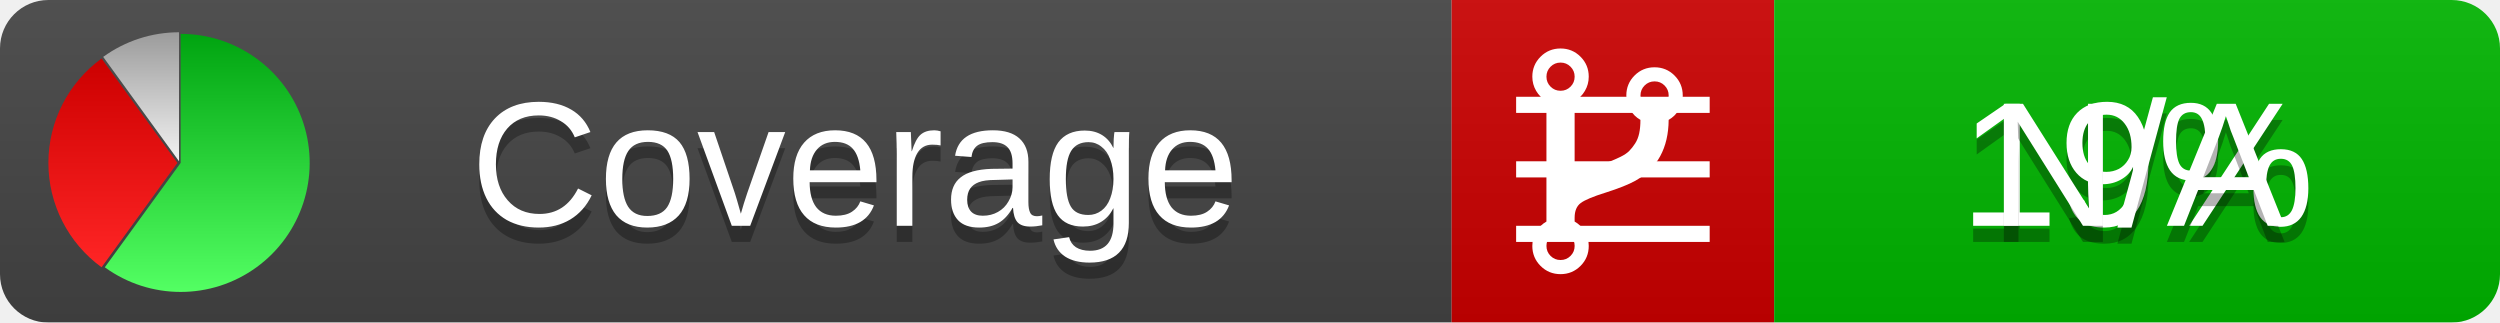
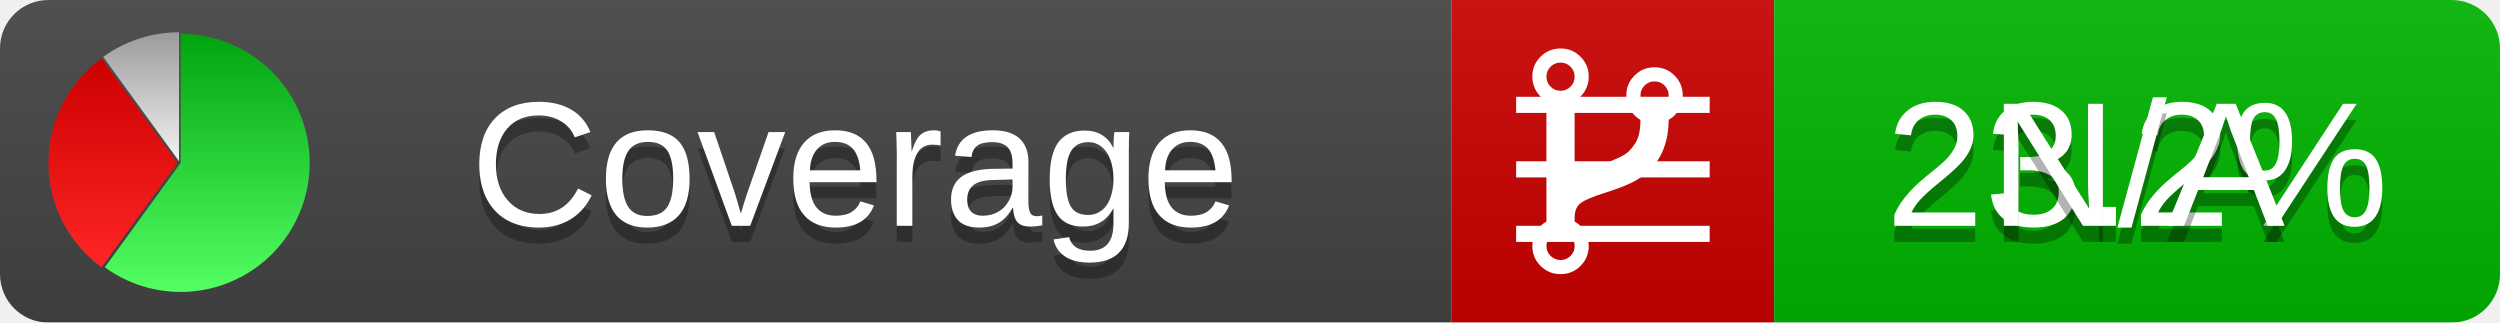
<svg xmlns="http://www.w3.org/2000/svg" xmlns:xlink="http://www.w3.org/1999/xlink" width="155" height="20">
  <style type="text/css">
          
            @keyframes fadeout {
              0 % { visibility: visible; opacity: 1; }
              40% { visibility: visible; opacity: 1; }
              50% { visibility: hidden; opacity: 0; }
              90% { visibility: hidden; opacity: 0; }
              100% { visibility: visible; opacity: 1; }
            }
            @keyframes fadein {
              0% { visibility: hidden; opacity: 0; }
              40% { visibility: hidden; opacity: 0; }
              50% { visibility: visible; opacity: 1; }
              90% { visibility: visible; opacity: 1; }
              100% { visibility: hidden; opacity: 0; }
            }
            .linecoverage {
                animation-duration: 10s;
                animation-name: fadeout;
                animation-iteration-count: infinite;
            }
            .branchcoverage {
                animation-duration: 10s;
                animation-name: fadein;
                animation-iteration-count: infinite;
            }
          
    </style>
  <defs>
    <linearGradient id="gradient" x2="0" y2="100%">
      <stop offset="0" stop-color="#bbb" stop-opacity=".1" />
      <stop offset="1" stop-opacity=".1" />
    </linearGradient>
    <linearGradient id="green" x2="0" y2="100%">
      <stop offset="0" stop-color="#00A410" />
      <stop offset="1" stop-color="#53FF63" />
    </linearGradient>
    <linearGradient id="red" x2="0" y2="100%">
      <stop offset="0" stop-color="#C00" />
      <stop offset="1" stop-color="#FF2525" />
    </linearGradient>
    <linearGradient id="gray" x2="0" y2="100%">
      <stop offset="0" stop-color="#9B9B9B" />
      <stop offset="1" stop-color="#F3F3F3" />
    </linearGradient>
    <mask id="mask">
      <rect width="155" height="20" rx="3" fill="#fff" />
    </mask>
    <g id="icon">
      <path style="fill:url(#green);" d="M205,202.5 l0,-200 a200,200 0 1,1 -117.558,361.803 z" />
      <path style="fill:url(#red);" d="M200,202.5 l-117.558,161.803 a200,200 0 0,1 0,-323.607 z" />
      <path style="fill:url(#gray);" d="M202.5,200 l-117.558,-161.803 a200,200 0 0,1 117.558,-38.196 z" />
    </g>
  </defs>
  <g mask="url(#mask)">
    <rect x="0" y="0" width="90" height="20" fill="#444" />
    <rect x="90" y="0" width="20" height="20" fill="#c00" />
    <rect x="110" y="0" width="45" height="20" fill="#00B600" />
    <rect x="0" y="0" width="155" height="20" fill="url(#gradient)" />
  </g>
  <g>
    <path class="linecoverage" stroke="#fff" d="M94 6.5 h12 M94 10.5 h12 M94 14.5 h12" />
    <path class="branchcoverage" fill="#fff" d="m 97.628,15.247 q 0,-0.364 -0.255,-0.619 -0.255,-0.255 -0.619,-0.255 -0.364,0 -0.619,0.255 -0.255,0.255 -0.255,0.619 0,0.364 0.255,0.619 0.255,0.255 0.619,0.255 0.364,0 0.619,-0.255 0.255,-0.255 0.255,-0.619 z m 0,-10.493 q 0,-0.364 -0.255,-0.619 -0.255,-0.255 -0.619,-0.255 -0.364,0 -0.619,0.255 -0.255,0.255 -0.255,0.619 0,0.364 0.255,0.619 0.255,0.255 0.619,0.255 0.364,0 0.619,-0.255 0.255,-0.255 0.255,-0.619 z m 5.83,1.166 q 0,-0.364 -0.255,-0.619 -0.255,-0.255 -0.619,-0.255 -0.364,0 -0.619,0.255 -0.255,0.255 -0.255,0.619 0,0.364 0.255,0.619 0.255,0.255 0.619,0.255 0.364,0 0.619,-0.255 0.255,-0.255 0.255,-0.619 z m 0.874,0 q 0,0.474 -0.237,0.879 -0.237,0.405 -0.638,0.633 -0.018,2.614 -2.059,3.771 -0.619,0.346 -1.849,0.738 -1.166,0.364 -1.544,0.647 -0.378,0.282 -0.378,0.911 l 0,0.237 q 0.401,0.228 0.638,0.633 0.237,0.405 0.237,0.879 0,0.729 -0.51,1.239 -0.51,0.51 -1.239,0.51 -0.729,0 -1.239,-0.51 -0.51,-0.51 -0.51,-1.239 0,-0.474 0.237,-0.879 0.237,-0.405 0.638,-0.633 l 0,-7.469 q -0.401,-0.228 -0.638,-0.633 -0.237,-0.405 -0.237,-0.879 0,-0.729 0.51,-1.239 0.51,-0.51 1.239,-0.51 0.729,0 1.239,0.51 0.51,0.51 0.51,1.239 0,0.474 -0.237,0.879 -0.237,0.405 -0.638,0.633 l 0,4.527 q 0.492,-0.237 1.403,-0.519 0.501,-0.155 0.797,-0.269 0.296,-0.114 0.642,-0.282 0.346,-0.169 0.537,-0.36 0.191,-0.191 0.369,-0.465 0.178,-0.273 0.255,-0.633 0.077,-0.36 0.077,-0.833 -0.401,-0.228 -0.638,-0.633 -0.237,-0.405 -0.237,-0.879 0,-0.729 0.51,-1.239 0.51,-0.51 1.239,-0.51 0.729,0 1.239,0.51 0.51,0.51 0.51,1.239 z" />
  </g>
  <g fill="#fff" text-anchor="middle" font-family="Verdana,Arial,Geneva,sans-serif" font-size="11">
    <a xlink:href="https://github.com/danielpalme/ReportGenerator" target="_top">
      <use xlink:href="#icon" transform="translate(3,2) scale(.04)" />
    </a>
    <text x="53" y="15" fill="#010101" fill-opacity=".3">Coverage</text>
    <text x="53" y="14" fill="#fff">Coverage</text>
-     <text class="linecoverage" x="132.5" y="15" fill="#010101" fill-opacity=".3">19%</text>
-     <text class="linecoverage" x="132.5" y="14">19%</text>
+     <text class="linecoverage" x="132.5" y="15" fill="#010101" fill-opacity=".3">23.2%</text>
+     <text class="linecoverage" x="132.5" y="14">23.2%</text>
    <text class="branchcoverage" x="132.5" y="15" fill="#010101" fill-opacity=".3">N/A</text>
    <text class="branchcoverage" x="132.5" y="14">N/A</text>
  </g>
  <g>
    <rect class="linecoverage" x="90" y="0" width="65" height="20" fill-opacity="0" />
    <rect class="branchcoverage" x="90" y="0" width="65" height="20" fill-opacity="0" />
  </g>
</svg>
